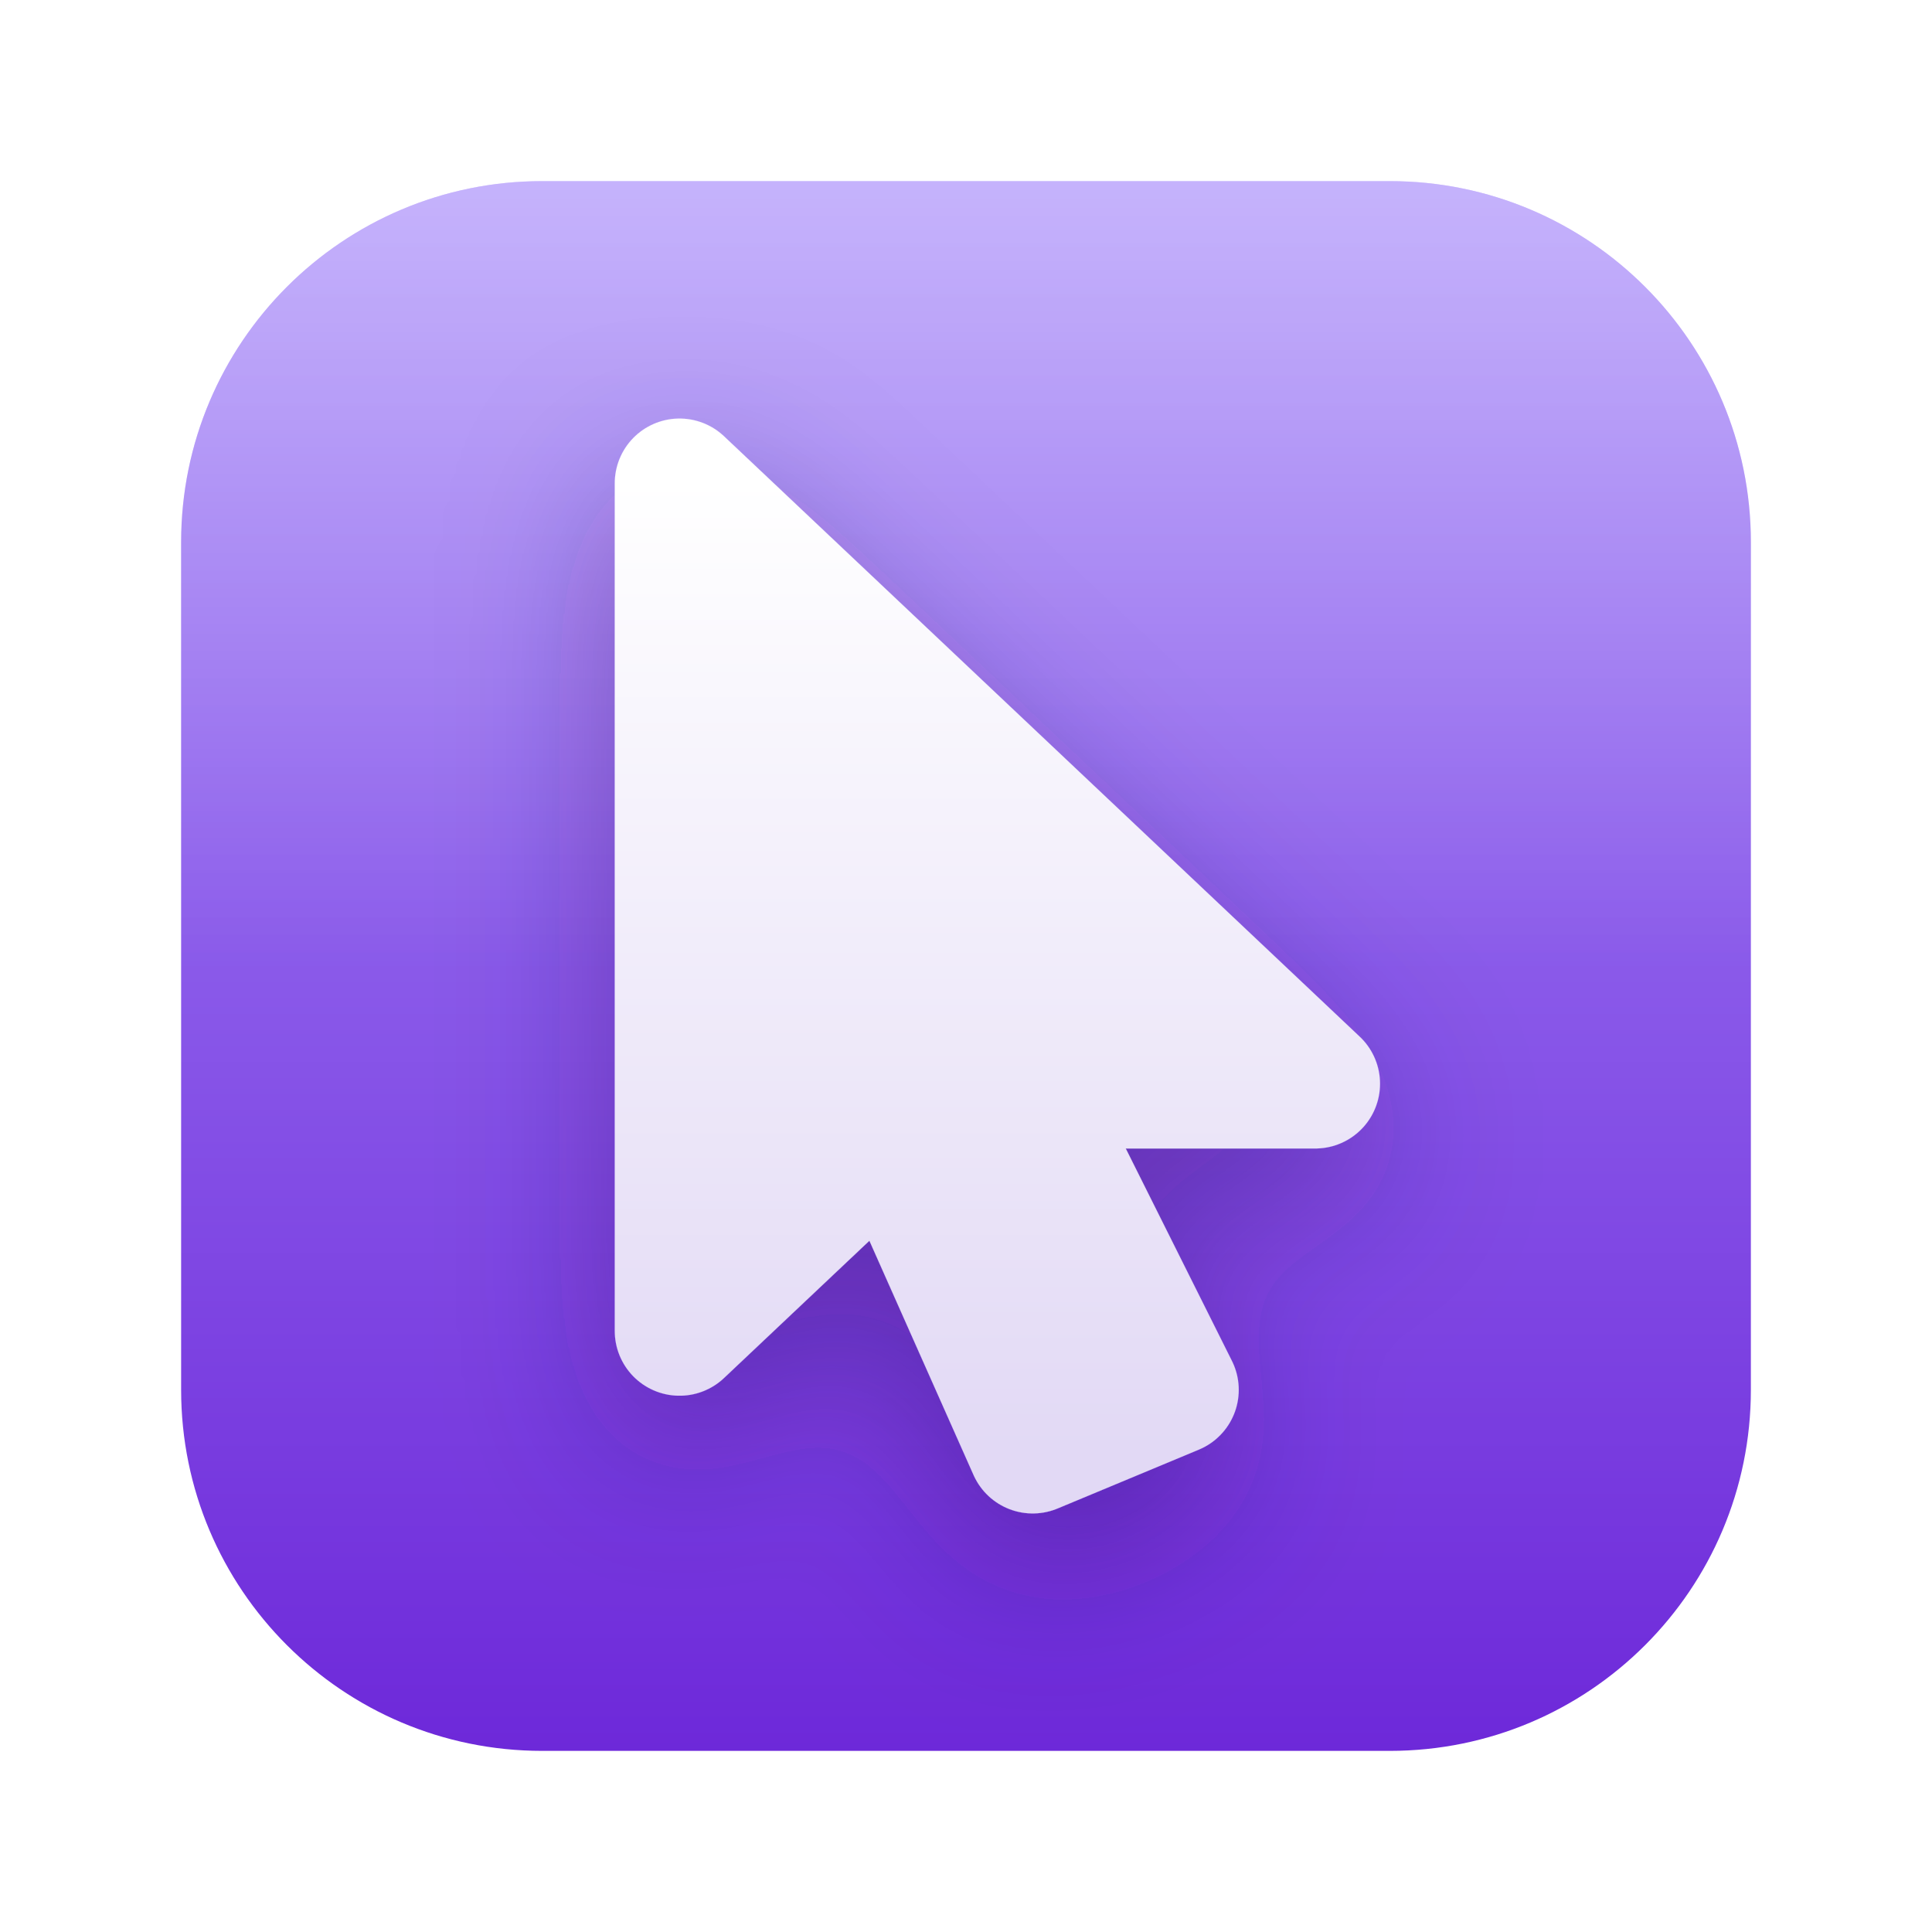
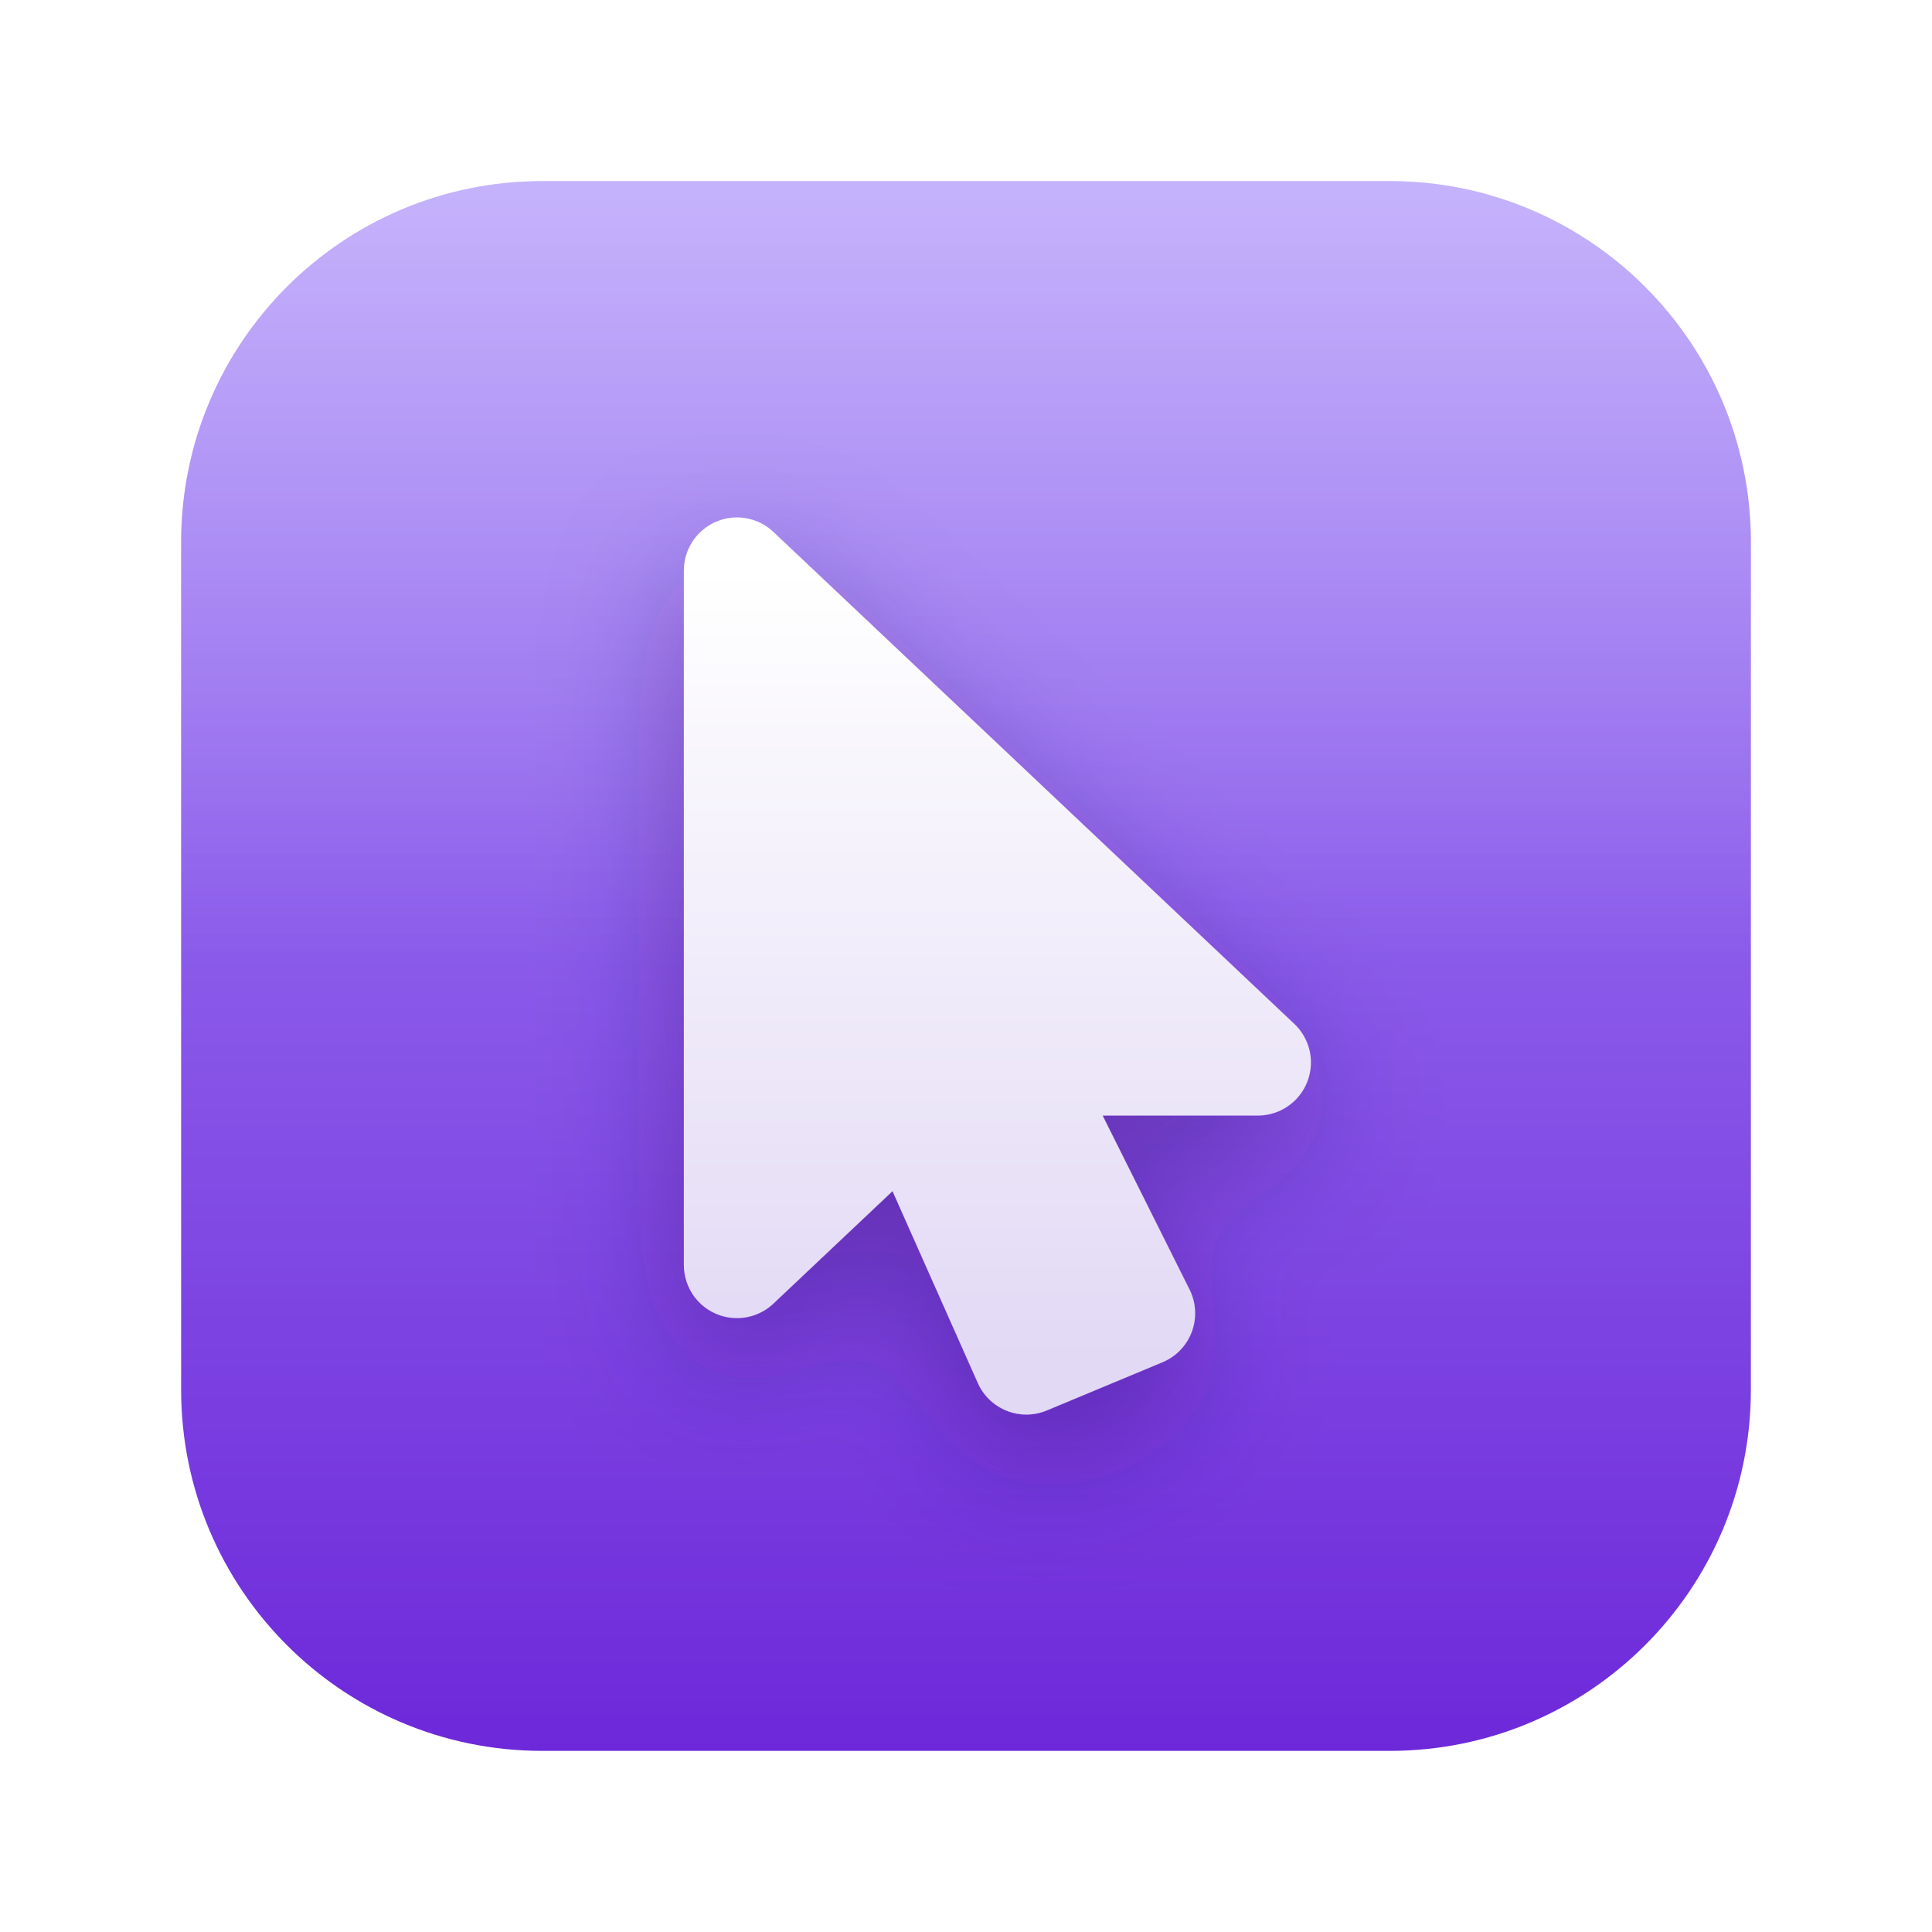
<svg xmlns="http://www.w3.org/2000/svg" width="1024" height="1024" viewBox="0 0 1024 1024">
  <defs>
    <linearGradient id="tile" x1="0" y1="0" x2="0" y2="1">
      <stop offset="0" stop-color="#A78BFA" />
      <stop offset="1" stop-color="#6D28D9" />
    </linearGradient>
    <linearGradient id="sheen" x1="0" y1="0" x2="0" y2="1">
      <stop offset="0" stop-color="#ffffff" stop-opacity="0.35" />
      <stop offset="0.5" stop-color="#ffffff" stop-opacity="0" />
    </linearGradient>
    <linearGradient id="cur" x1="0" y1="0" x2="0" y2="1">
      <stop offset="0" stop-color="#ffffff" />
      <stop offset="1" stop-color="#E2D9F5" />
    </linearGradient>
    <filter id="soft" x="-40%" y="-40%" width="180%" height="180%">
      <feDropShadow dx="0" dy="5" stdDeviation="7" flood-color="#2a0a5e" flood-opacity="0.35" />
    </filter>
  </defs>
  <g transform="translate(96,96) scale(4.16)">
    <rect width="200" height="200" rx="46" fill="url(#tile)" />
    <rect width="200" height="200" rx="46" fill="url(#sheen)" />
-     <g filter="url(#soft)" transform="translate(104,100) scale(1.5) translate(-105,-107)">
+     <g filter="url(#soft)" transform="translate(104,100) scale(1.229) translate(-105,-107)">
      <path d="M78 66 L78 138 L96 121 L108 148 L120 143 L107 117 L132 117 Z" fill="url(#cur)" stroke="url(#cur)" stroke-width="11" stroke-linejoin="round" stroke-linecap="round" />
    </g>
  </g>
</svg>
